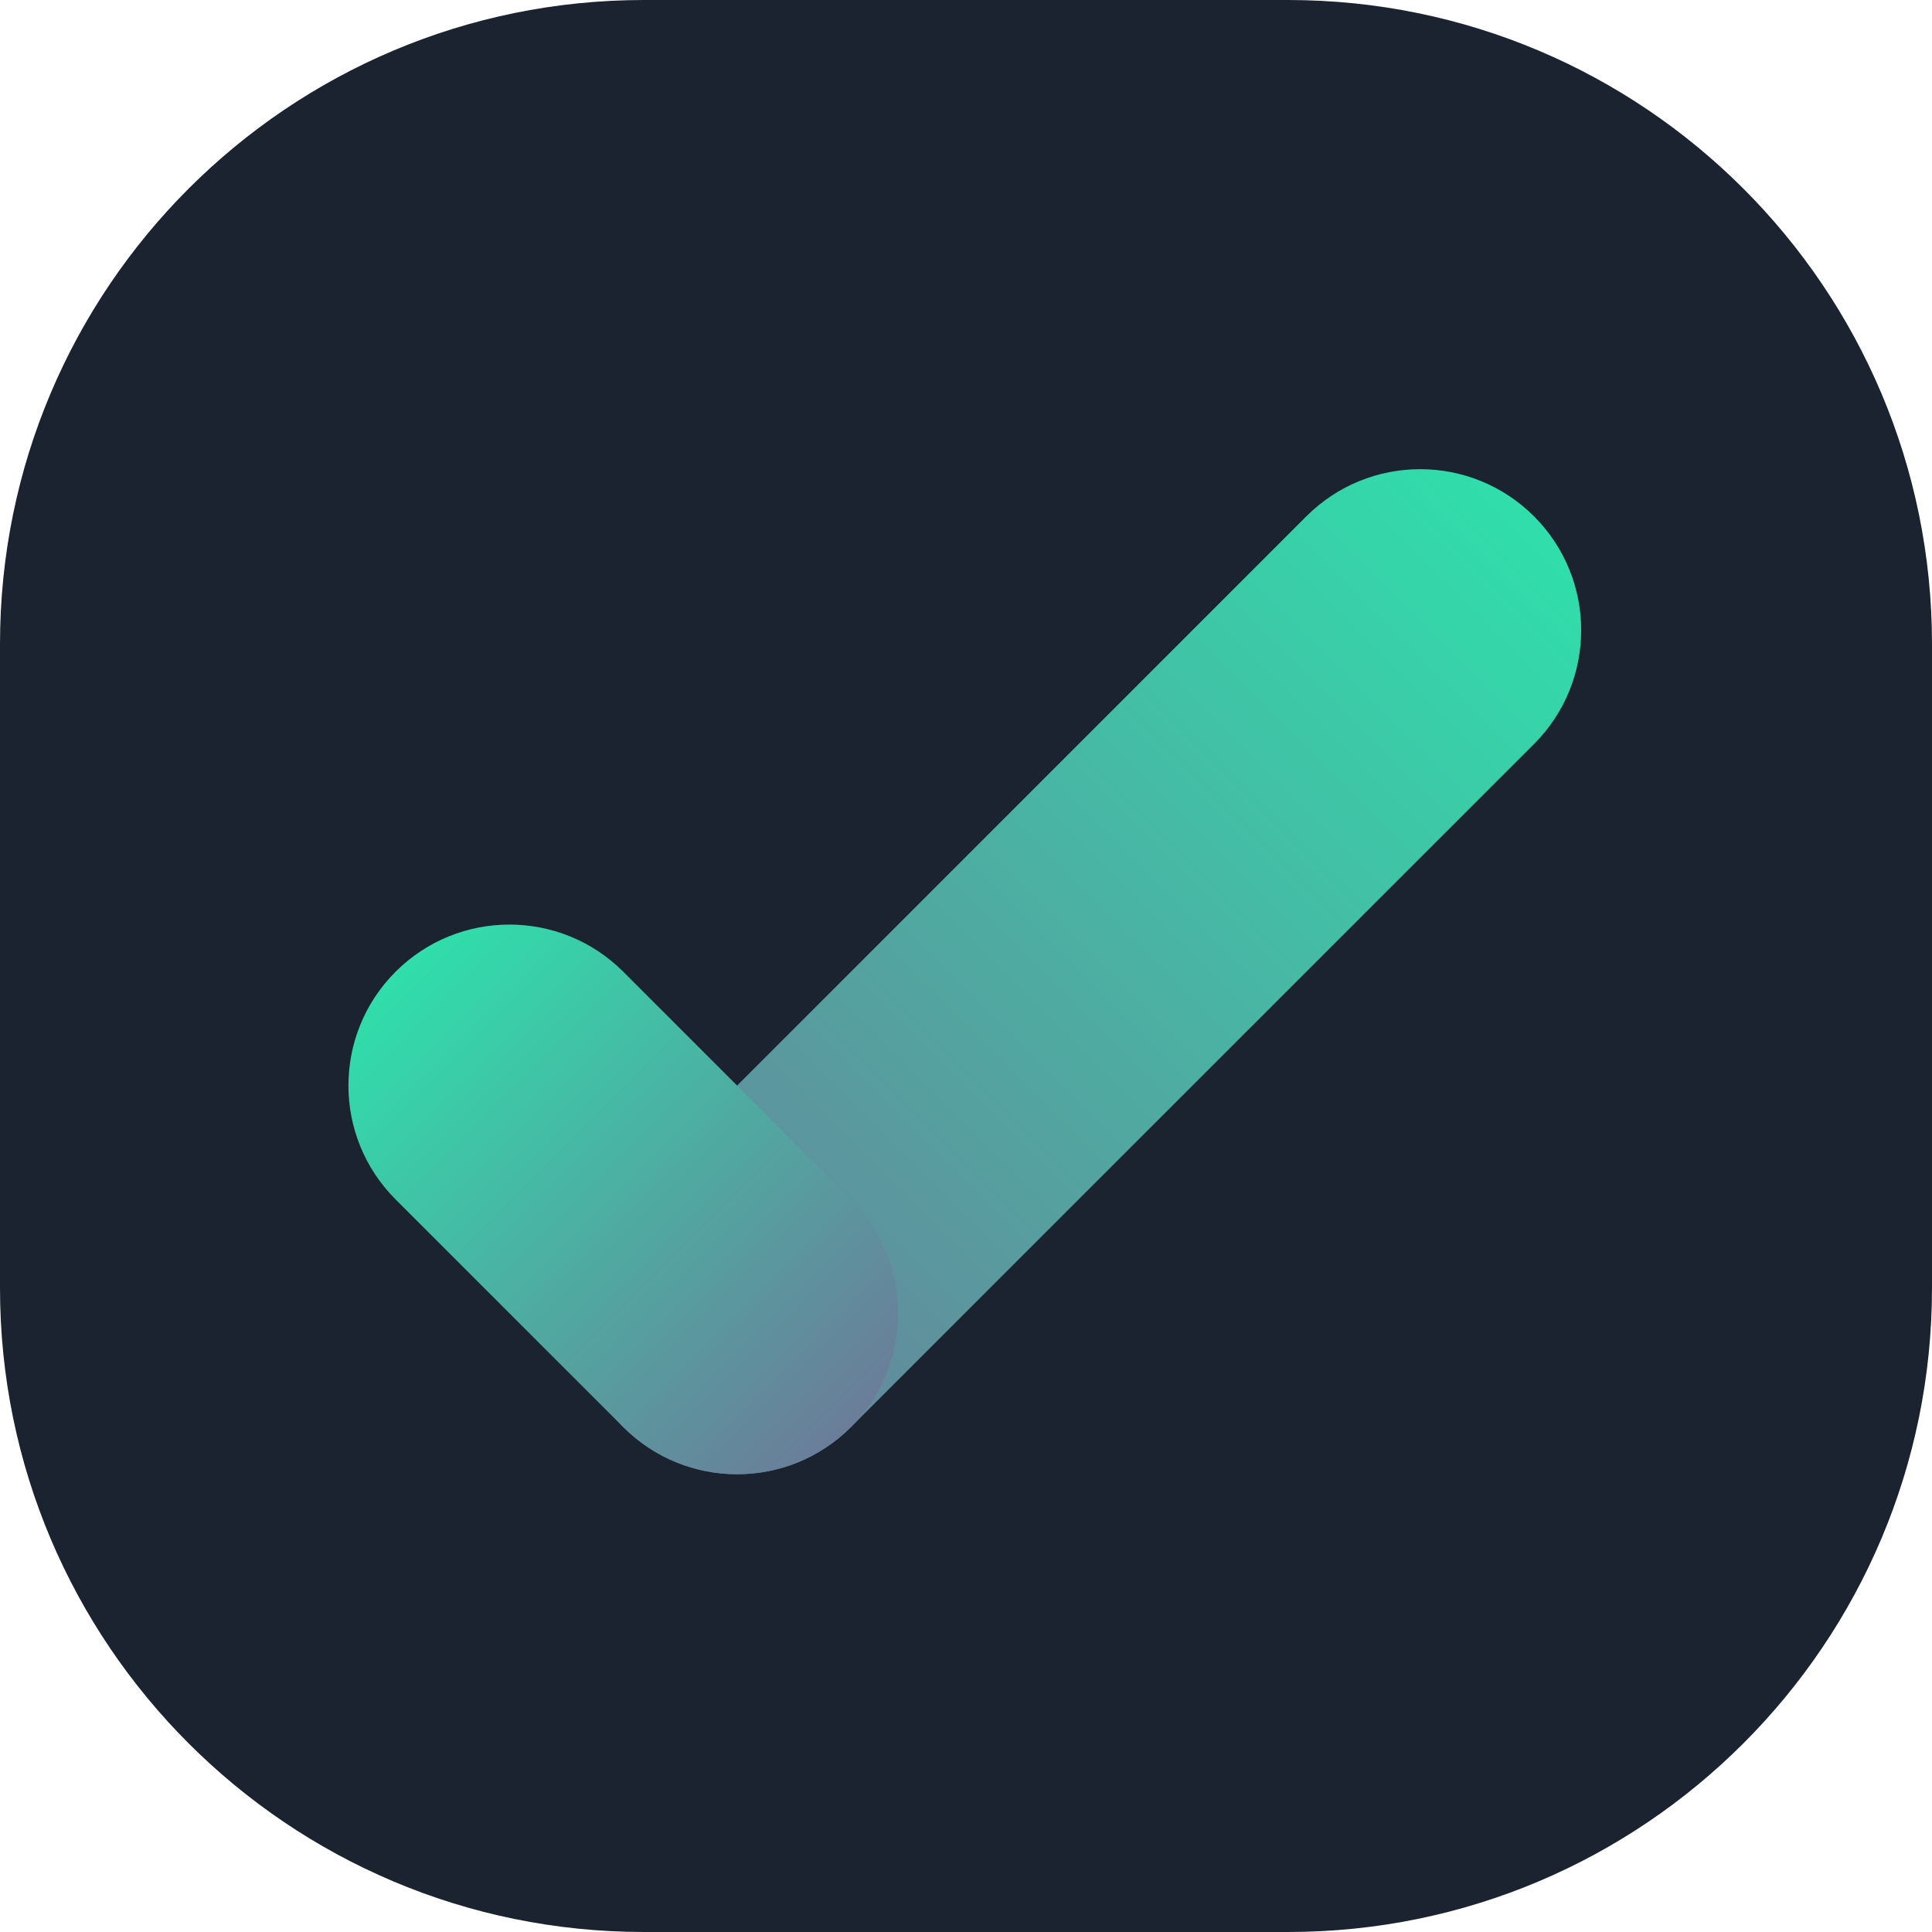
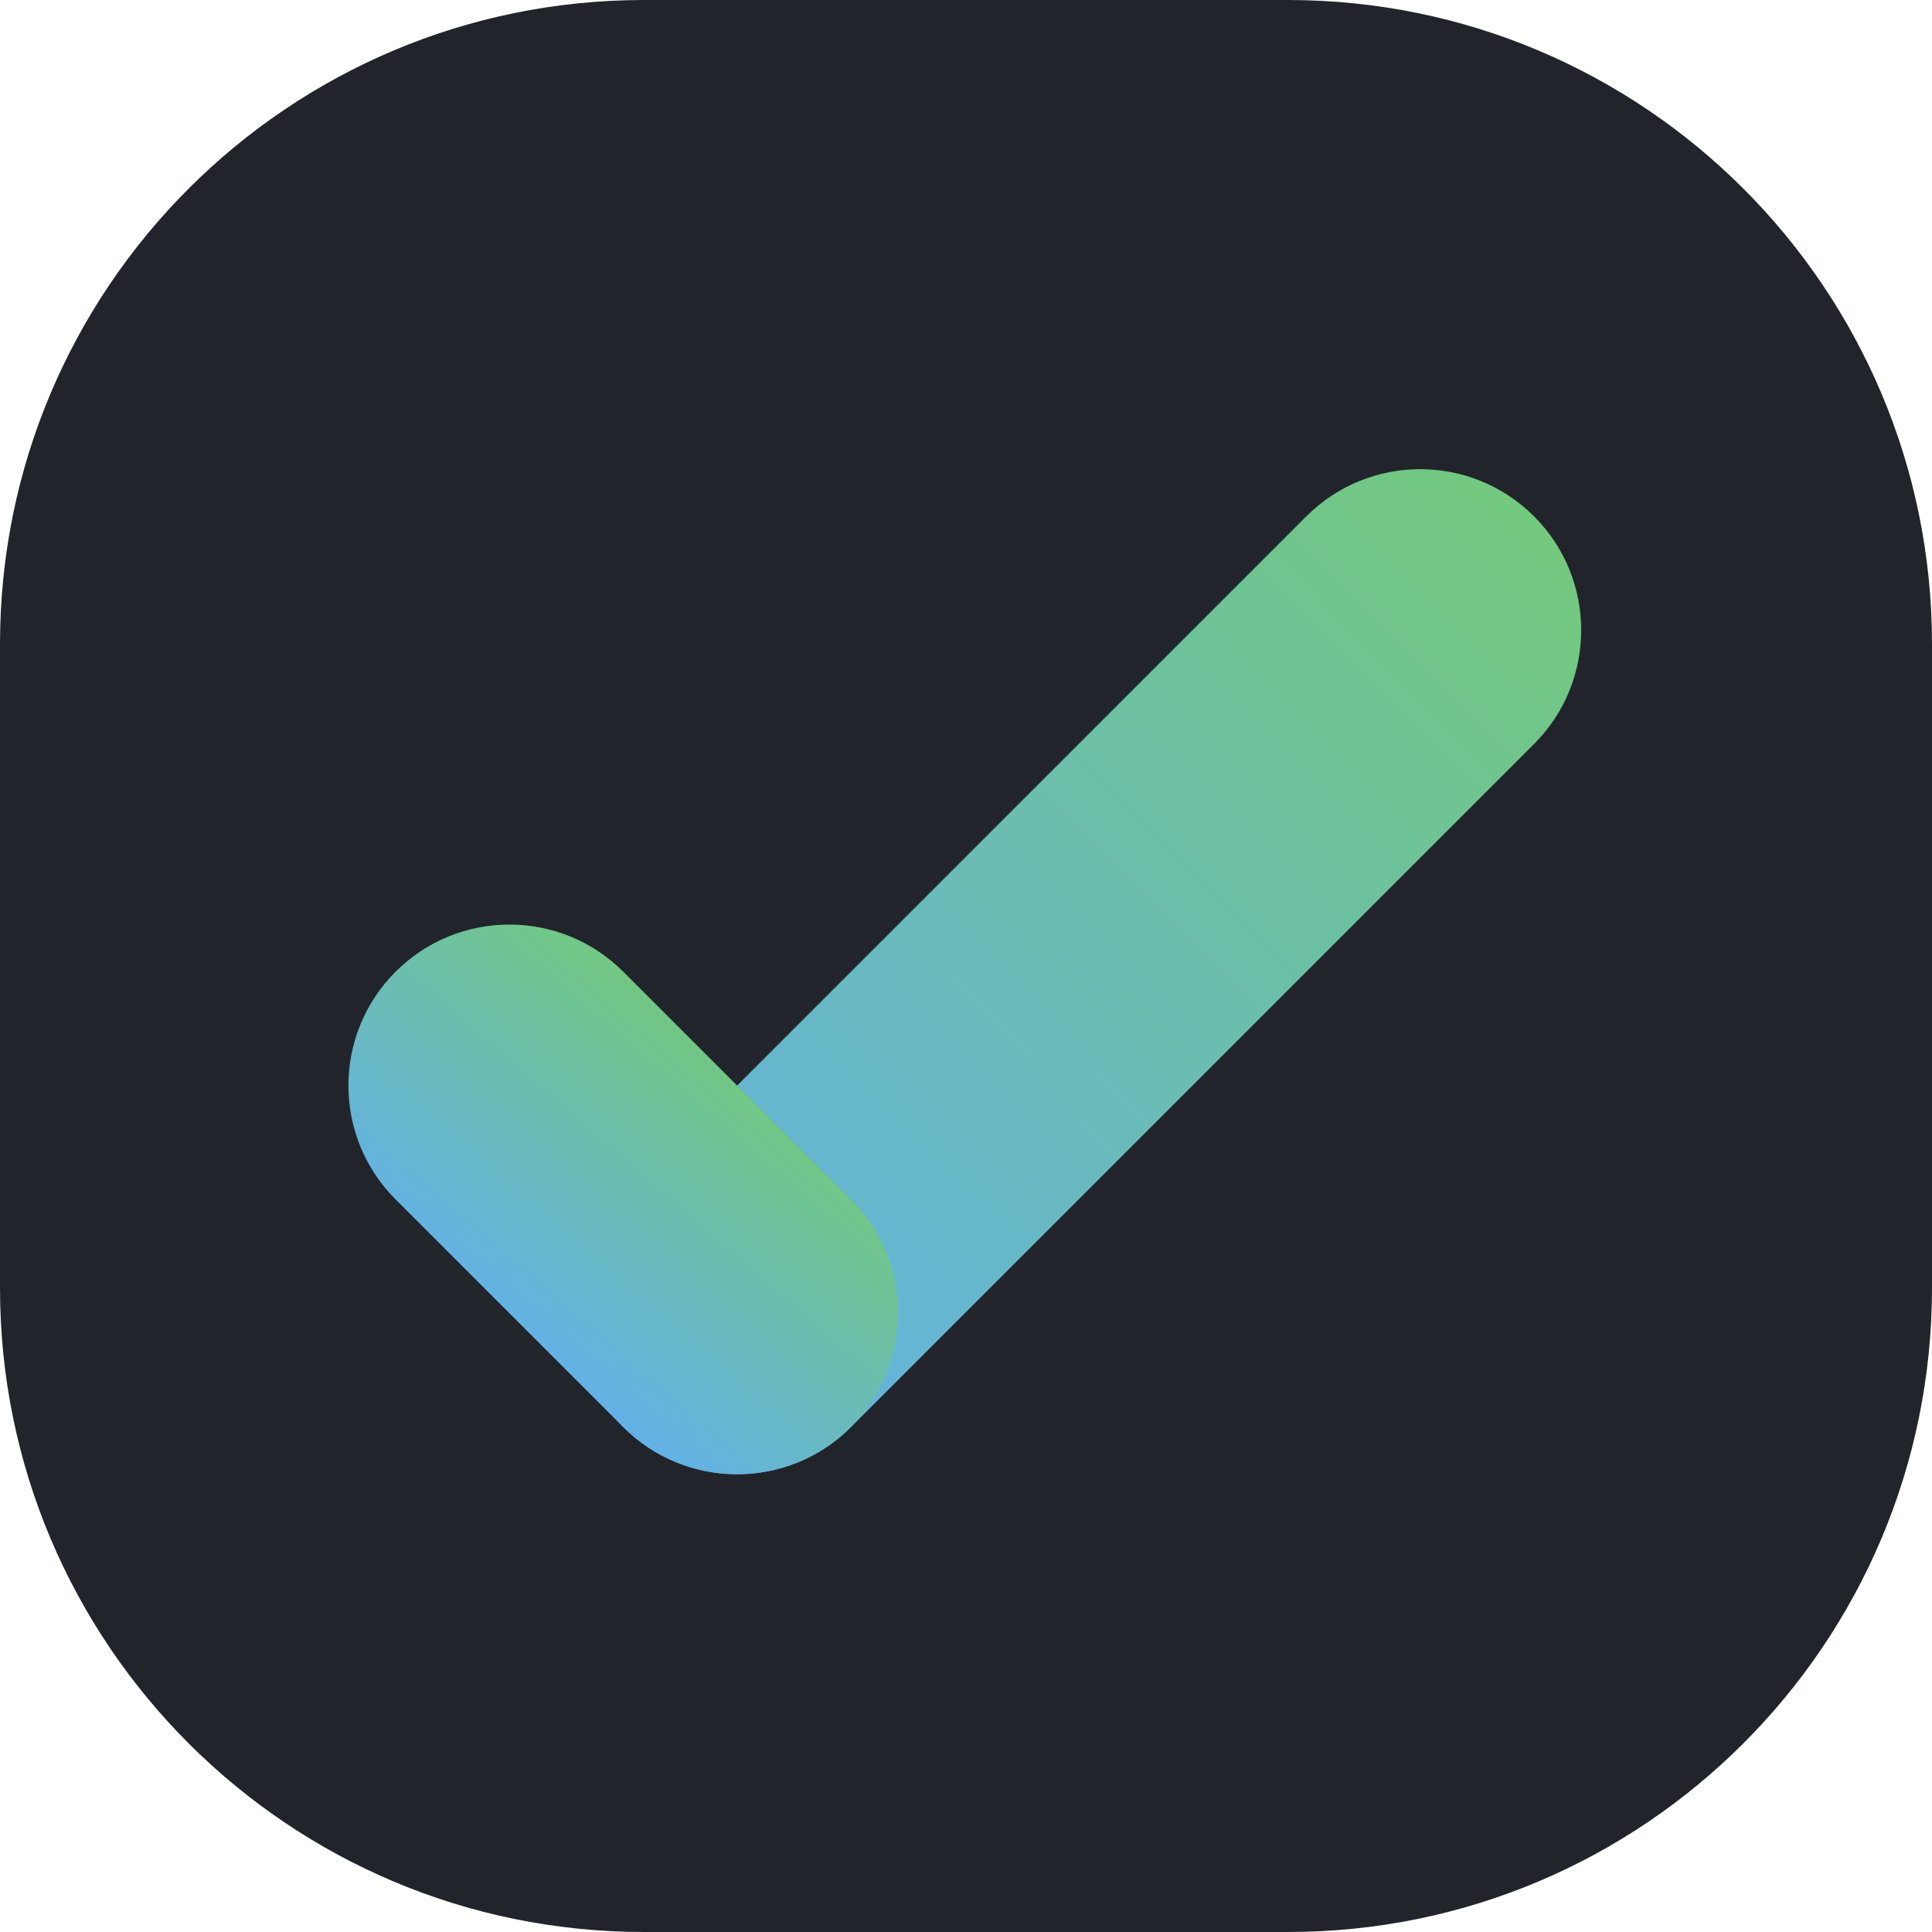
<svg xmlns="http://www.w3.org/2000/svg" width="48" height="48" viewBox="0 0 48 48" fill="none">
-   <rect width="48" height="48" rx="16" fill="#1A232F" />
+   <rect x="-1.14441e-05" width="48" height="48" rx="16" fill="#21252B" />
  <rect x="12.657" y="32.627" width="32" height="8" rx="4" transform="rotate(-45 12.6568 32.6274)" fill="url(#paint0_linear)" />
  <rect x="18.314" y="38.284" width="16" height="8" rx="4" transform="rotate(-135 18.3137 38.2843)" fill="url(#paint1_linear)" />
  <defs>
-     <linearGradient id="paint0_linear" x1="44.657" y1="36.627" x2="12.657" y2="36.627" gradientUnits="userSpaceOnUse">
-       <stop stop-color="#30DEAB" />
-       <stop offset="1" stop-color="#6B7D99" />
+     <linearGradient id="paint0_linear" x1="11.222" y1="35.962" x2="44.809" y2="36.316" gradientUnits="userSpaceOnUse">
+       <stop stop-color="#61AFEF" />
+       <stop offset="1" stop-color="#73C97D" />
    </linearGradient>
-     <linearGradient id="paint1_linear" x1="34.314" y1="42.284" x2="18.314" y2="42.284" gradientUnits="userSpaceOnUse">
-       <stop stop-color="#30DEAB" />
-       <stop offset="1" stop-color="#6B7D99" />
+     <linearGradient id="paint1_linear" x1="26.161" y1="37.203" x2="26.868" y2="47.102" gradientUnits="userSpaceOnUse">
+       <stop offset="0.003" stop-color="#61AFEF" />
+       <stop offset="1" stop-color="#73C97D" />
    </linearGradient>
  </defs>
</svg>
